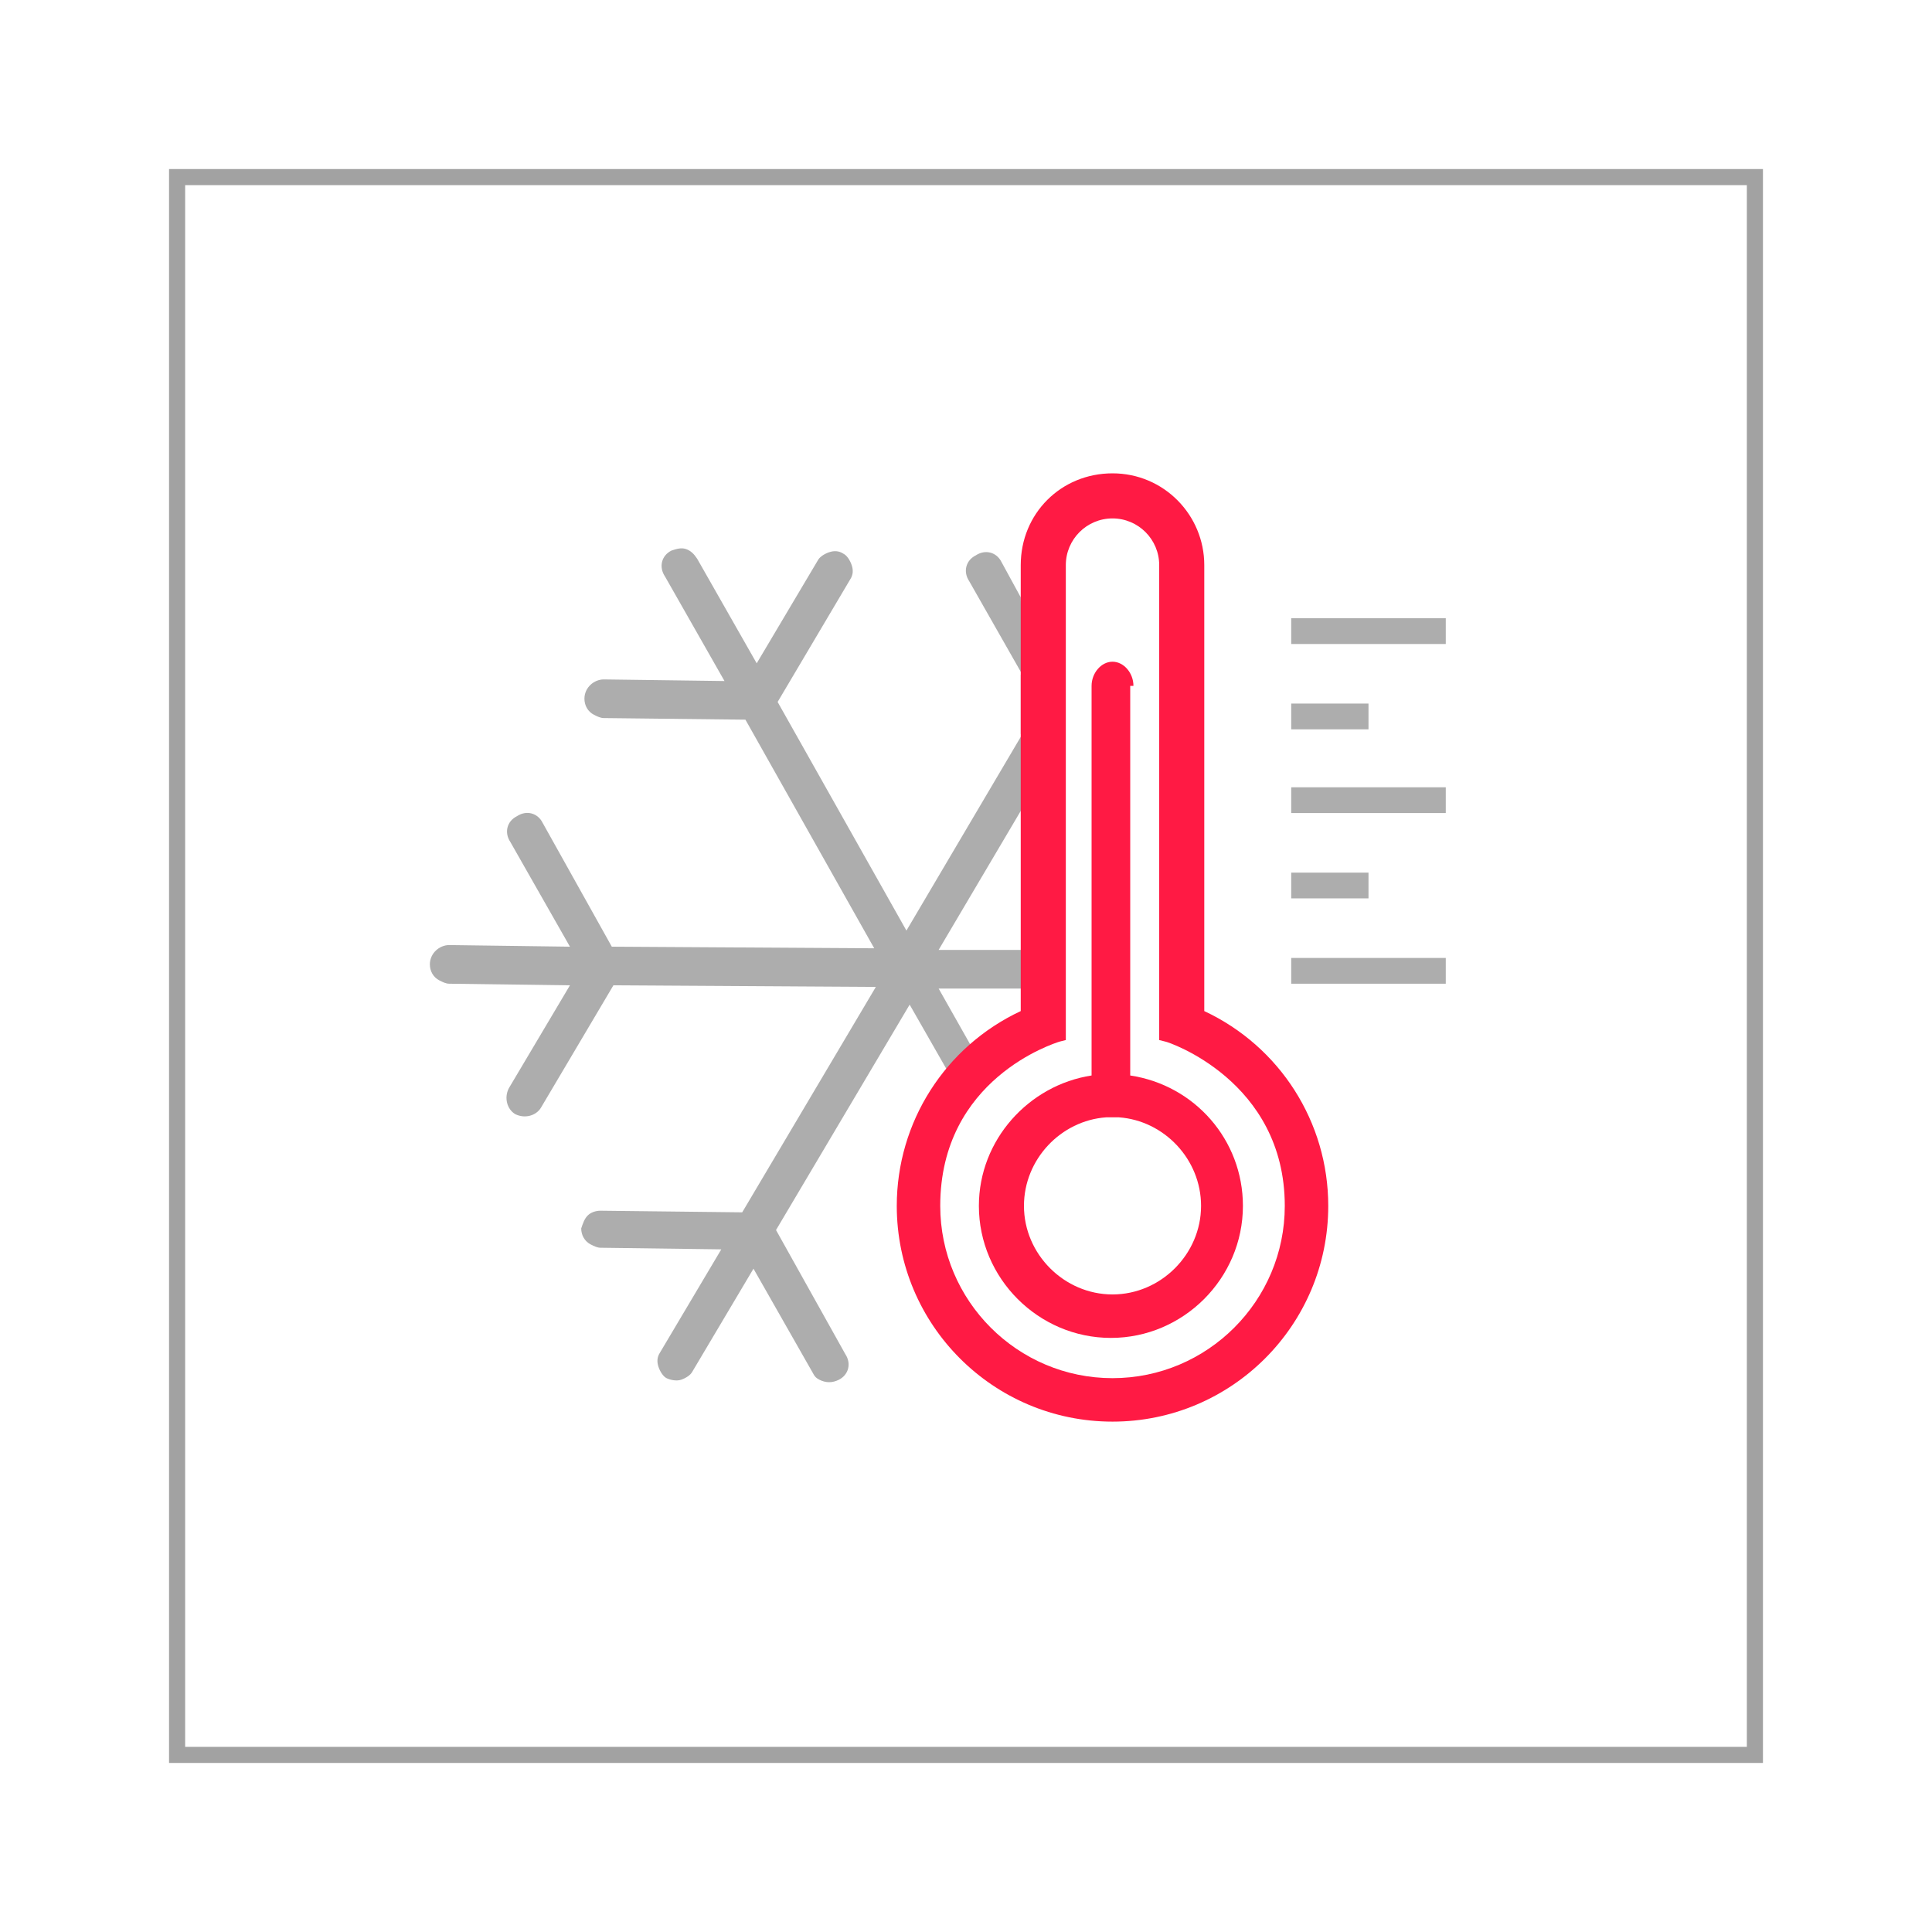
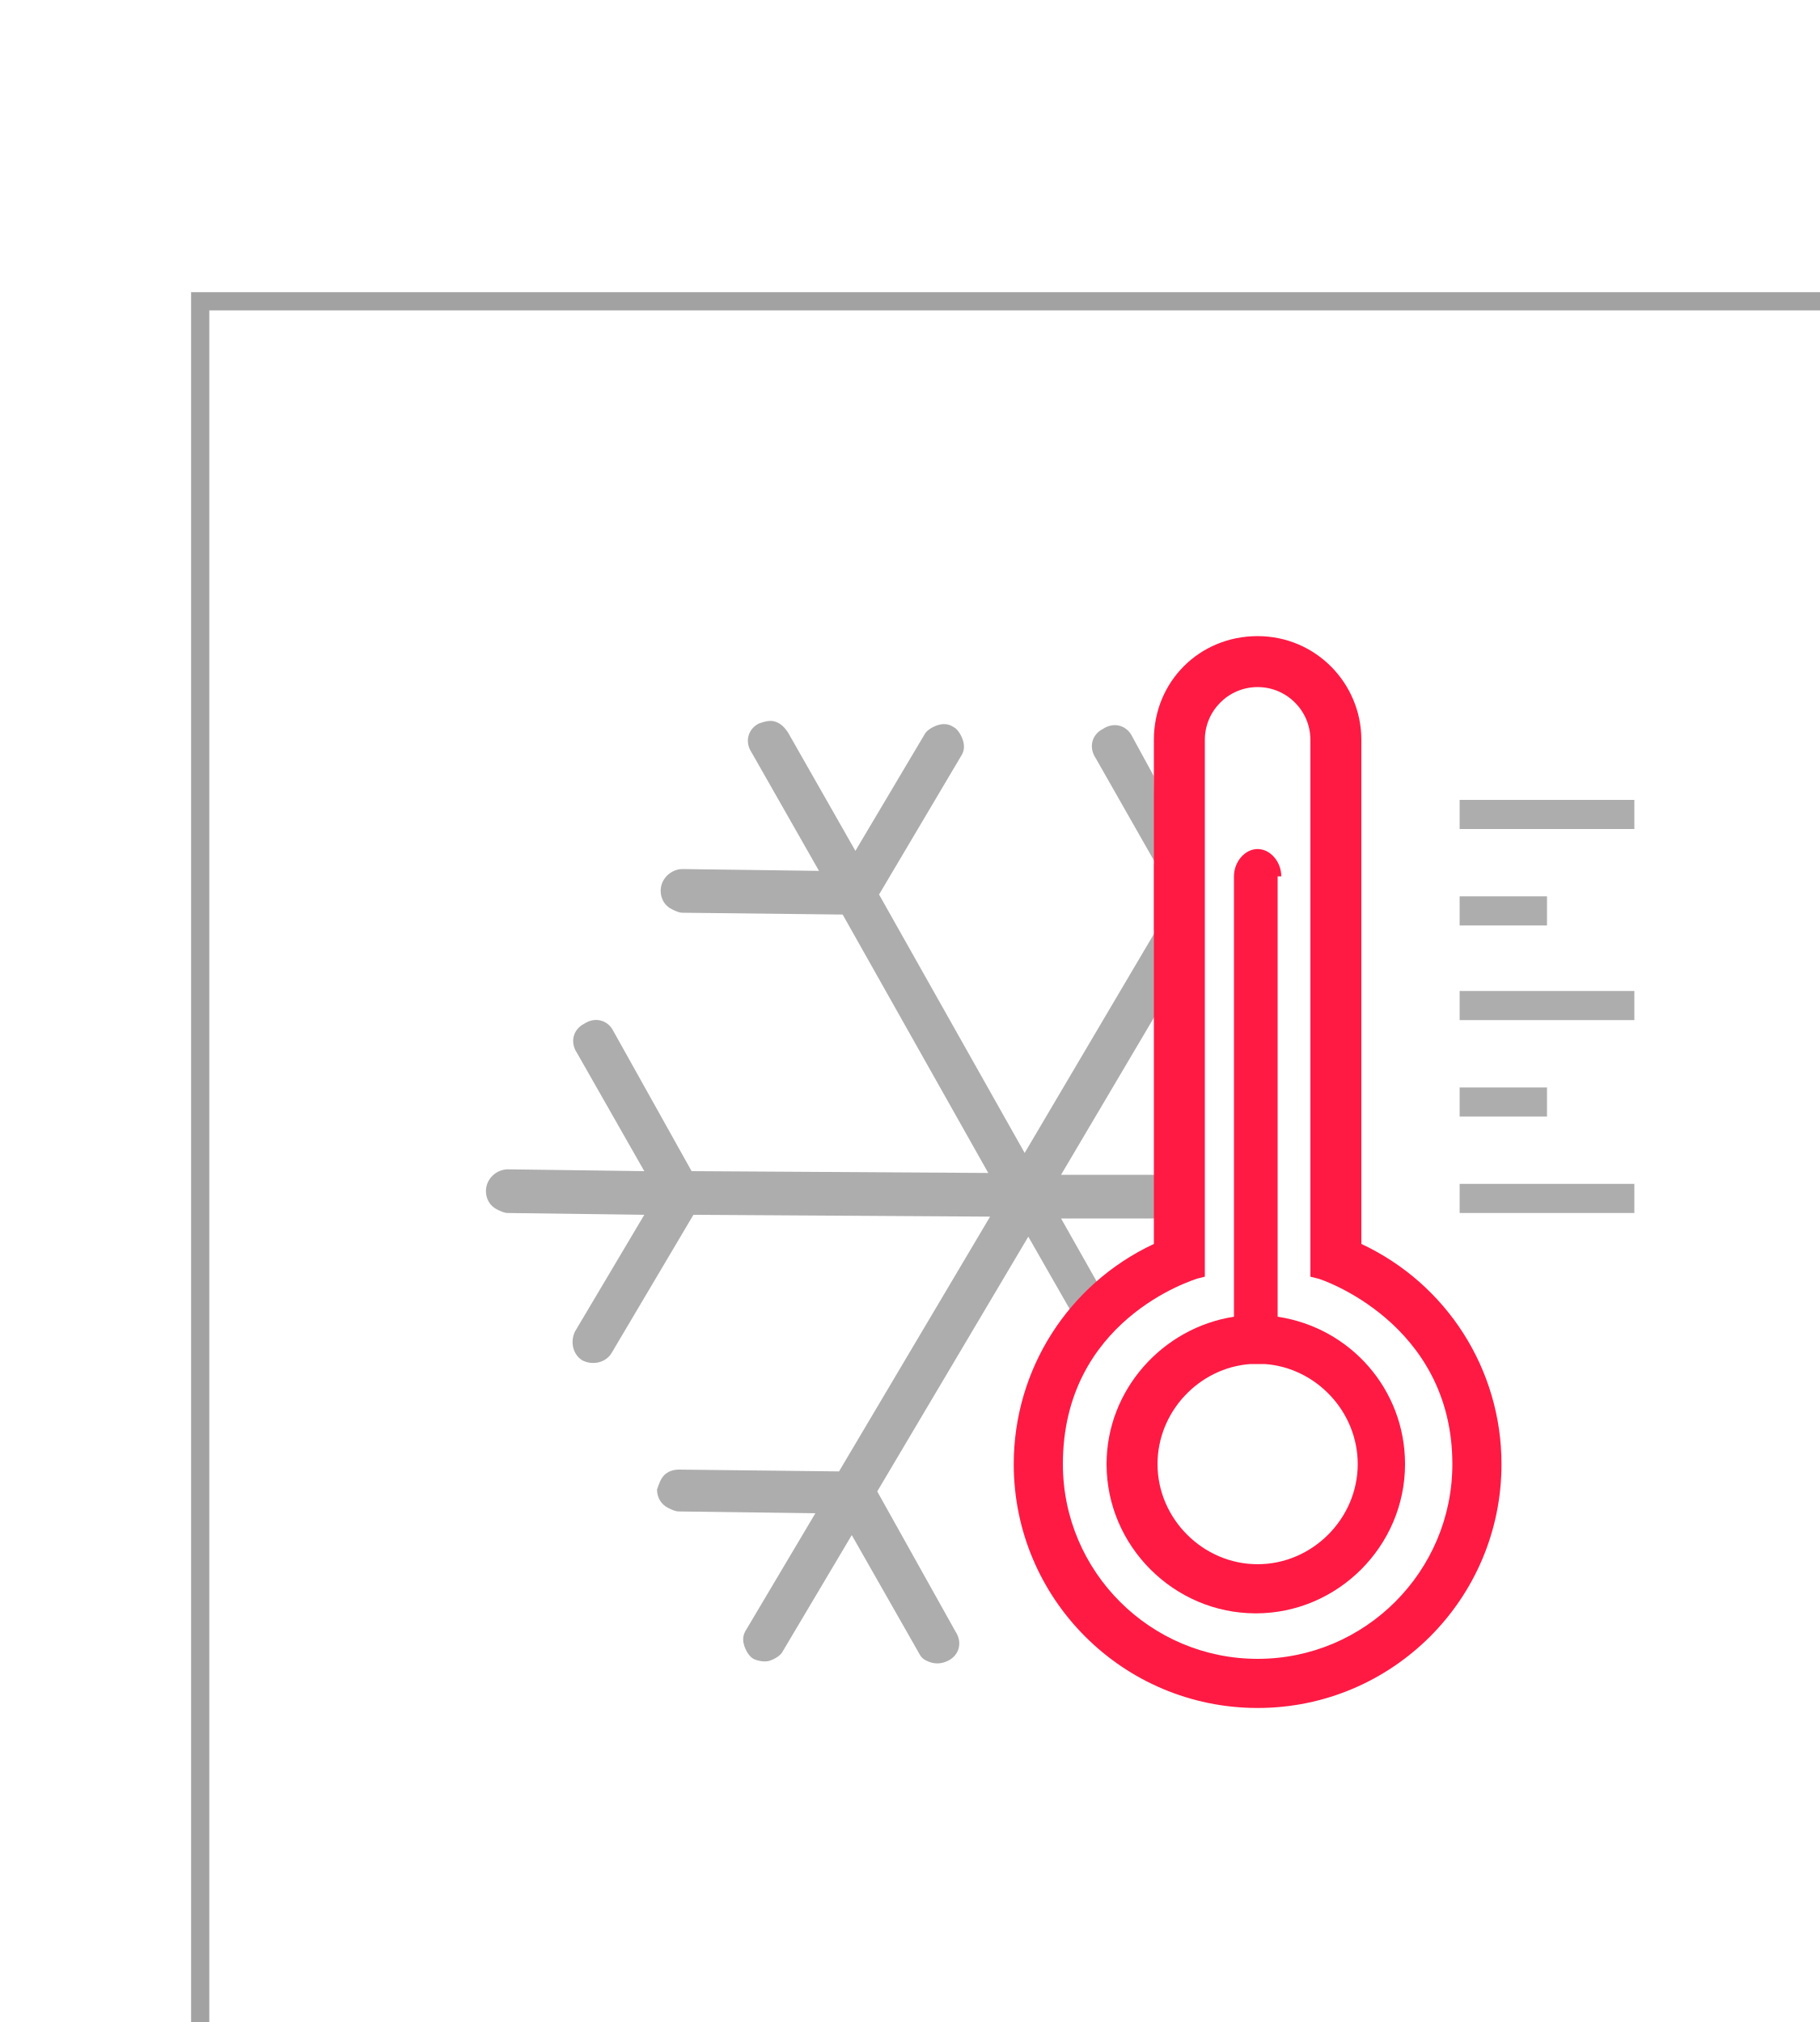
- <svg xmlns="http://www.w3.org/2000/svg" version="1.1" id="Layer_1" x="0px" y="0px" viewBox="0 0 120 120" style="enable-background:new 0 0 120 120;" xml:space="preserve">
+ <svg xmlns="http://www.w3.org/2000/svg" width="90" height="100" viewBox="0 0 100 100">
  <style type="text/css">
- 	.st0{fill:#A2A2A2;}
- 	.st1{fill:#ADADAD;}
- 	.st2{fill:#FF1A44;}
- </style>
-   <g>
-     <g>
-       <path class="st0" d="M109.5,109.5h-99v-99h99V109.5z M11.5,108.5h97v-97h-97V108.5z" />
-     </g>
-     <g>
-       <g>
-         <polyline class="st1" points="63.4,41.9 64.5,43.8 63.4,45.6    " />
-       </g>
-       <g>
-         <path class="st1" d="M63.4,37.1l-1.2-2.2c-0.3-0.6-1-0.8-1.6-0.4c-0.6,0.3-0.8,1-0.4,1.6l3.3,5.8" />
-       </g>
-       <g>
-         <path class="st1" d="M60.9,66l-2.6-4.6l5.2,0l0-2.4l-5.2,0l5.2-8.8l0-4.6l-7.2,12.2l-8-14.2l4.5-7.6c0.2-0.3,0.2-0.6,0.1-0.9     c-0.1-0.3-0.3-0.6-0.5-0.7c-0.3-0.2-0.6-0.2-0.9-0.1c-0.3,0.1-0.6,0.3-0.7,0.5l-3.8,6.4l-3.7-6.5c-0.2-0.3-0.4-0.5-0.7-0.6     c-0.3-0.1-0.6,0-0.9,0.1c-0.6,0.3-0.8,1-0.4,1.6l3.7,6.5l-7.5-0.1c0,0,0,0,0,0c-0.6,0-1.2,0.5-1.2,1.2c0,0.4,0.2,0.8,0.6,1     c0.2,0.1,0.4,0.2,0.6,0.2l8.8,0.1l8,14.2l-16.3-0.1l-4.3-7.7c-0.3-0.6-1-0.8-1.6-0.4c-0.6,0.3-0.8,1-0.4,1.6l3.7,6.5l-7.5-0.1     c0,0,0,0,0,0c-0.6,0-1.2,0.5-1.2,1.2c0,0.4,0.2,0.8,0.6,1c0.2,0.1,0.4,0.2,0.6,0.2l7.5,0.1l-3.8,6.4c-0.3,0.6-0.1,1.3,0.4,1.6     c0.6,0.3,1.3,0.1,1.6-0.4l4.5-7.6l16.3,0.1l-8.3,14l-8.8-0.1c-0.3,0-0.6,0.1-0.8,0.3c-0.2,0.2-0.3,0.5-0.4,0.8     c0,0.4,0.2,0.8,0.6,1c0.2,0.1,0.4,0.2,0.6,0.2l7.5,0.1l-3.8,6.4c-0.2,0.3-0.2,0.6-0.1,0.9c0.1,0.3,0.3,0.6,0.5,0.7     s0.6,0.2,0.9,0.1c0.3-0.1,0.6-0.3,0.7-0.5l3.8-6.4l3.7,6.5c0.1,0.2,0.2,0.3,0.4,0.4c0.4,0.2,0.8,0.2,1.2,0c0.6-0.3,0.8-1,0.4-1.6     l-4.3-7.7l8.3-14l2.8,4.9" />
-       </g>
-       <g>
-         <g>
-           <g>
-             <rect x="80.2" y="38.4" class="st1" width="9.6" height="1.6" />
-           </g>
-         </g>
-         <g>
-           <g>
-             <rect x="80.2" y="43.7" class="st1" width="4.8" height="1.6" />
-           </g>
-         </g>
-         <g>
-           <g>
-             <rect x="80.2" y="48.9" class="st1" width="9.6" height="1.6" />
-           </g>
-         </g>
-         <g>
-           <g>
-             <rect x="80.2" y="54.2" class="st1" width="4.8" height="1.6" />
-           </g>
-         </g>
-         <g>
-           <g>
-             <rect x="80.2" y="59.5" class="st1" width="9.6" height="1.6" />
-           </g>
-         </g>
-       </g>
-       <g>
-         <g>
-           <path class="st2" d="M63.4,61.4v1.4c-4.7,2.2-7.7,6.9-7.7,12.1c0,7.4,6,13.4,13.4,13.4s13.4-6,13.4-13.4c0-5.2-3-9.9-7.7-12.1      V35.1c0-3.1-2.5-5.7-5.7-5.7s-5.7,2.5-5.7,5.7V59 M63.4,59v2.3V59z M72.4,64.7c0.1,0,7.4,2.4,7.4,10.2c0,5.9-4.8,10.7-10.7,10.7      s-10.7-4.8-10.7-10.7c0-7.9,7.1-10.1,7.4-10.2l0.4-0.1V35.1c0-1.6,1.3-2.9,2.9-2.9s2.9,1.3,2.9,2.9v29.5L72.4,64.7z" />
-         </g>
-         <g>
-           <path class="st2" d="M70.4,42.6c0-0.8-0.6-1.5-1.3-1.5c-0.7,0-1.3,0.7-1.3,1.5v24.2c-3.9,0.6-7,4-7,8.1c0,4.5,3.7,8.2,8.2,8.2      s8.2-3.7,8.2-8.2c0-4.1-3-7.5-7-8.1V42.6z M74.6,74.9c0,3-2.5,5.5-5.5,5.5s-5.5-2.5-5.5-5.5c0-2.9,2.3-5.3,5.1-5.5      c0.1,0,0.6,0,0.8,0C72.3,69.6,74.6,72,74.6,74.9z" />
-         </g>
-       </g>
-     </g>
-   </g>
+   .st0 {
+     fill: #A2A2A2;
+   }
+   
+   .st1 {
+     fill: #ADADAD;
+   }
+   
+   .st2 {
+     fill: #FF1A44;
+   }
+   </style>
+   <path class="st0" d="M109.5 109.5h-99v-99h99V109.5zM11.5 108.5h97v-97h-97V108.5z" />
+   <polyline class="st1" points="63.4 41.9 64.5 43.8 63.4 45.6 " />
+   <path class="st1" d="M63.4 37.1l-1.2-2.2c-0.3-0.6-1-0.8-1.6-0.4 -0.6 0.3-0.8 1-0.4 1.6l3.3 5.8" />
+   <path class="st1" d="M60.9 66l-2.6-4.6 5.2 0 0-2.4 -5.2 0 5.2-8.8 0-4.6 -7.2 12.2 -8-14.2 4.5-7.6c0.2-0.3 0.2-0.6 0.1-0.9 -0.1-0.3-0.3-0.6-0.5-0.7 -0.3-0.2-0.6-0.2-0.9-0.1 -0.3 0.1-0.6 0.3-0.7 0.5l-3.8 6.4 -3.7-6.5c-0.2-0.3-0.4-0.5-0.7-0.6 -0.3-0.1-0.6 0-0.9 0.1 -0.6 0.3-0.8 1-0.4 1.6l3.7 6.5 -7.5-0.1c0 0 0 0 0 0 -0.6 0-1.2 0.5-1.2 1.2 0 0.4 0.2 0.8 0.6 1 0.2 0.1 0.4 0.2 0.6 0.2l8.8 0.1 8 14.2 -16.3-0.1 -4.3-7.7c-0.3-0.6-1-0.8-1.6-0.4 -0.6 0.3-0.8 1-0.4 1.6l3.7 6.5 -7.5-0.1c0 0 0 0 0 0 -0.6 0-1.2 0.5-1.2 1.2 0 0.4 0.2 0.8 0.6 1 0.2 0.1 0.4 0.2 0.6 0.2l7.5 0.1 -3.8 6.4c-0.3 0.6-0.1 1.3 0.4 1.6 0.6 0.3 1.3 0.1 1.6-0.4l4.5-7.6 16.3 0.1 -8.3 14 -8.8-0.1c-0.3 0-0.6 0.1-0.8 0.3 -0.2 0.2-0.3 0.5-0.4 0.8 0 0.4 0.2 0.8 0.6 1 0.2 0.1 0.4 0.2 0.6 0.2l7.5 0.1 -3.8 6.4c-0.2 0.3-0.2 0.6-0.1 0.9 0.1 0.3 0.3 0.6 0.5 0.7s0.6 0.2 0.9 0.1c0.3-0.1 0.6-0.3 0.7-0.5l3.8-6.4 3.7 6.5c0.1 0.2 0.2 0.3 0.4 0.4 0.4 0.2 0.8 0.2 1.2 0 0.6-0.3 0.8-1 0.4-1.6l-4.3-7.7 8.3-14 2.8 4.9" />
+   <rect x="80.2" y="38.4" class="st1" width="9.6" height="1.6" />
+   <rect x="80.2" y="43.7" class="st1" width="4.8" height="1.6" />
+   <rect x="80.2" y="48.9" class="st1" width="9.6" height="1.6" />
+   <rect x="80.2" y="54.2" class="st1" width="4.8" height="1.6" />
+   <rect x="80.2" y="59.5" class="st1" width="9.6" height="1.6" />
+   <path class="st2" d="M63.4 61.4v1.4c-4.7 2.2-7.7 6.9-7.7 12.1 0 7.4 6 13.4 13.4 13.4s13.4-6 13.4-13.4c0-5.2-3-9.9-7.7-12.1V35.1c0-3.1-2.5-5.7-5.7-5.7s-5.7 2.5-5.7 5.7V59M63.4 59v2.3V59zM72.4 64.7c0.1 0 7.4 2.4 7.4 10.2 0 5.9-4.8 10.7-10.7 10.7s-10.7-4.8-10.7-10.7c0-7.9 7.1-10.1 7.4-10.2l0.4-0.1V35.1c0-1.6 1.3-2.9 2.9-2.9s2.9 1.3 2.9 2.9v29.5L72.4 64.7z" />
+   <path class="st2" d="M70.4 42.6c0-0.8-0.6-1.5-1.3-1.5 -0.7 0-1.3 0.7-1.3 1.5v24.2c-3.9 0.6-7 4-7 8.1 0 4.5 3.7 8.2 8.2 8.2s8.2-3.7 8.2-8.2c0-4.1-3-7.5-7-8.1V42.6zM74.6 74.9c0 3-2.5 5.5-5.5 5.5s-5.5-2.5-5.5-5.5c0-2.9 2.3-5.3 5.1-5.5 0.1 0 0.6 0 0.8 0C72.3 69.6 74.6 72 74.6 74.9z" />
</svg>
